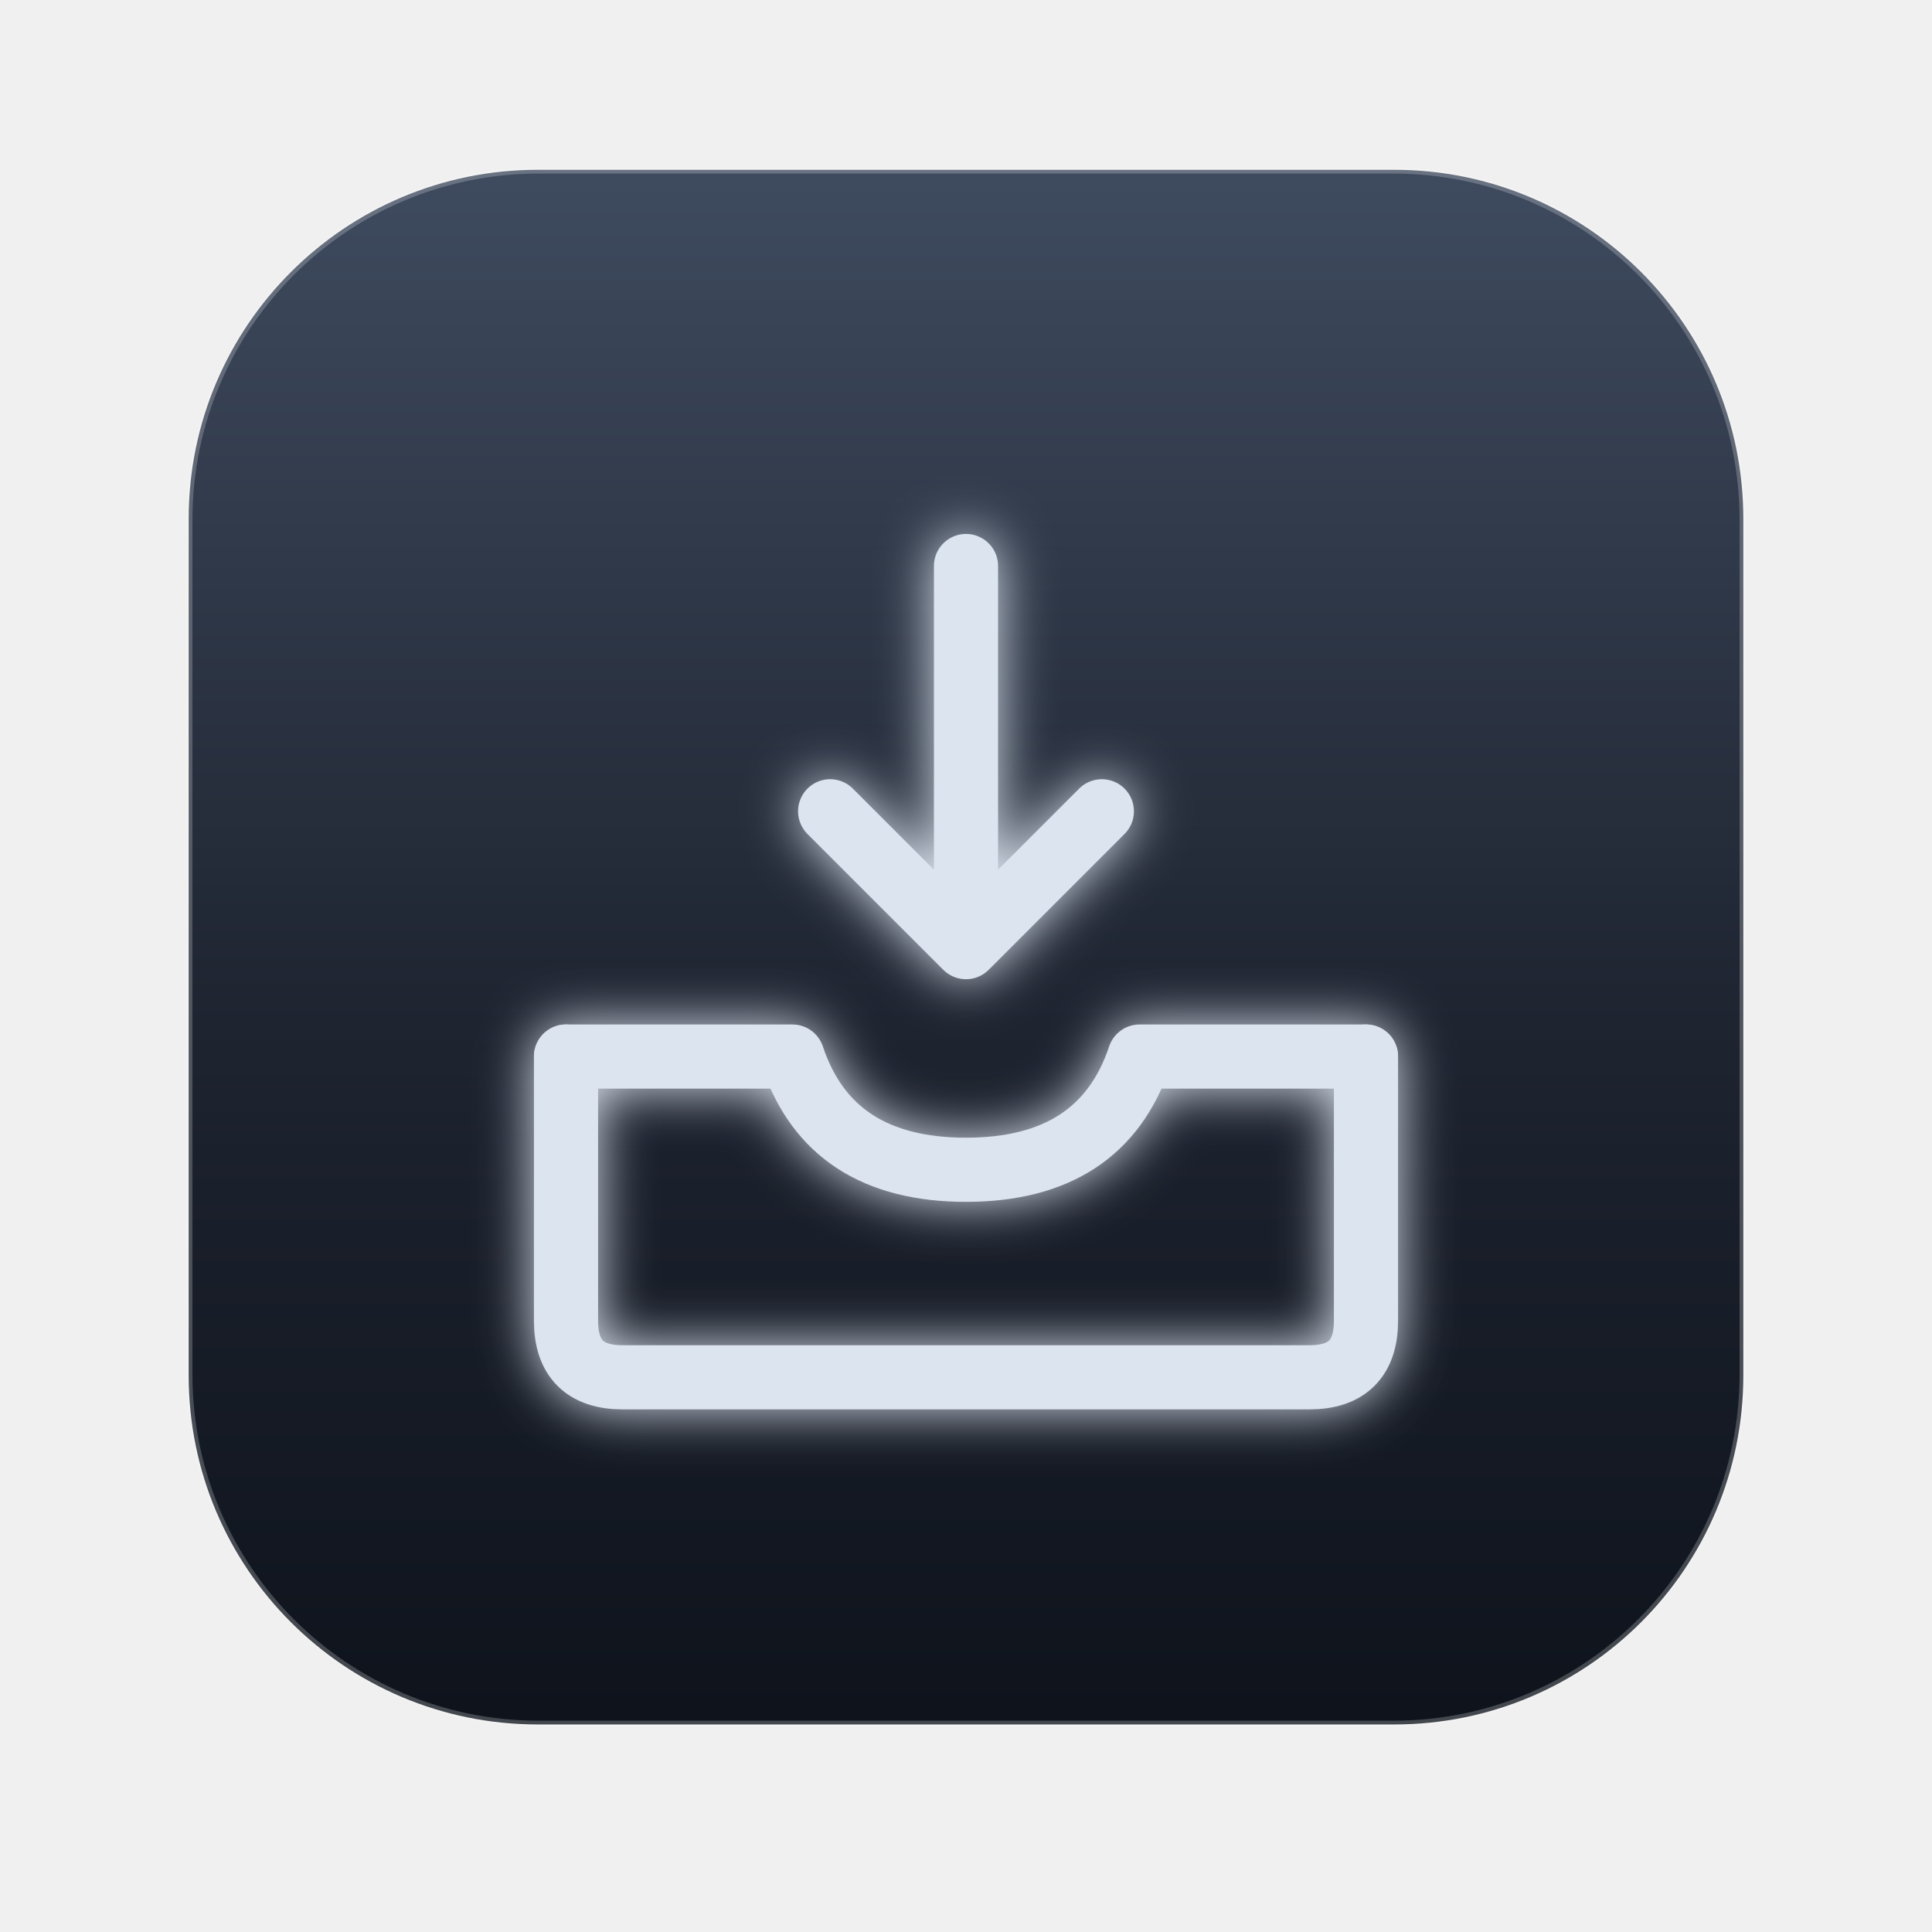
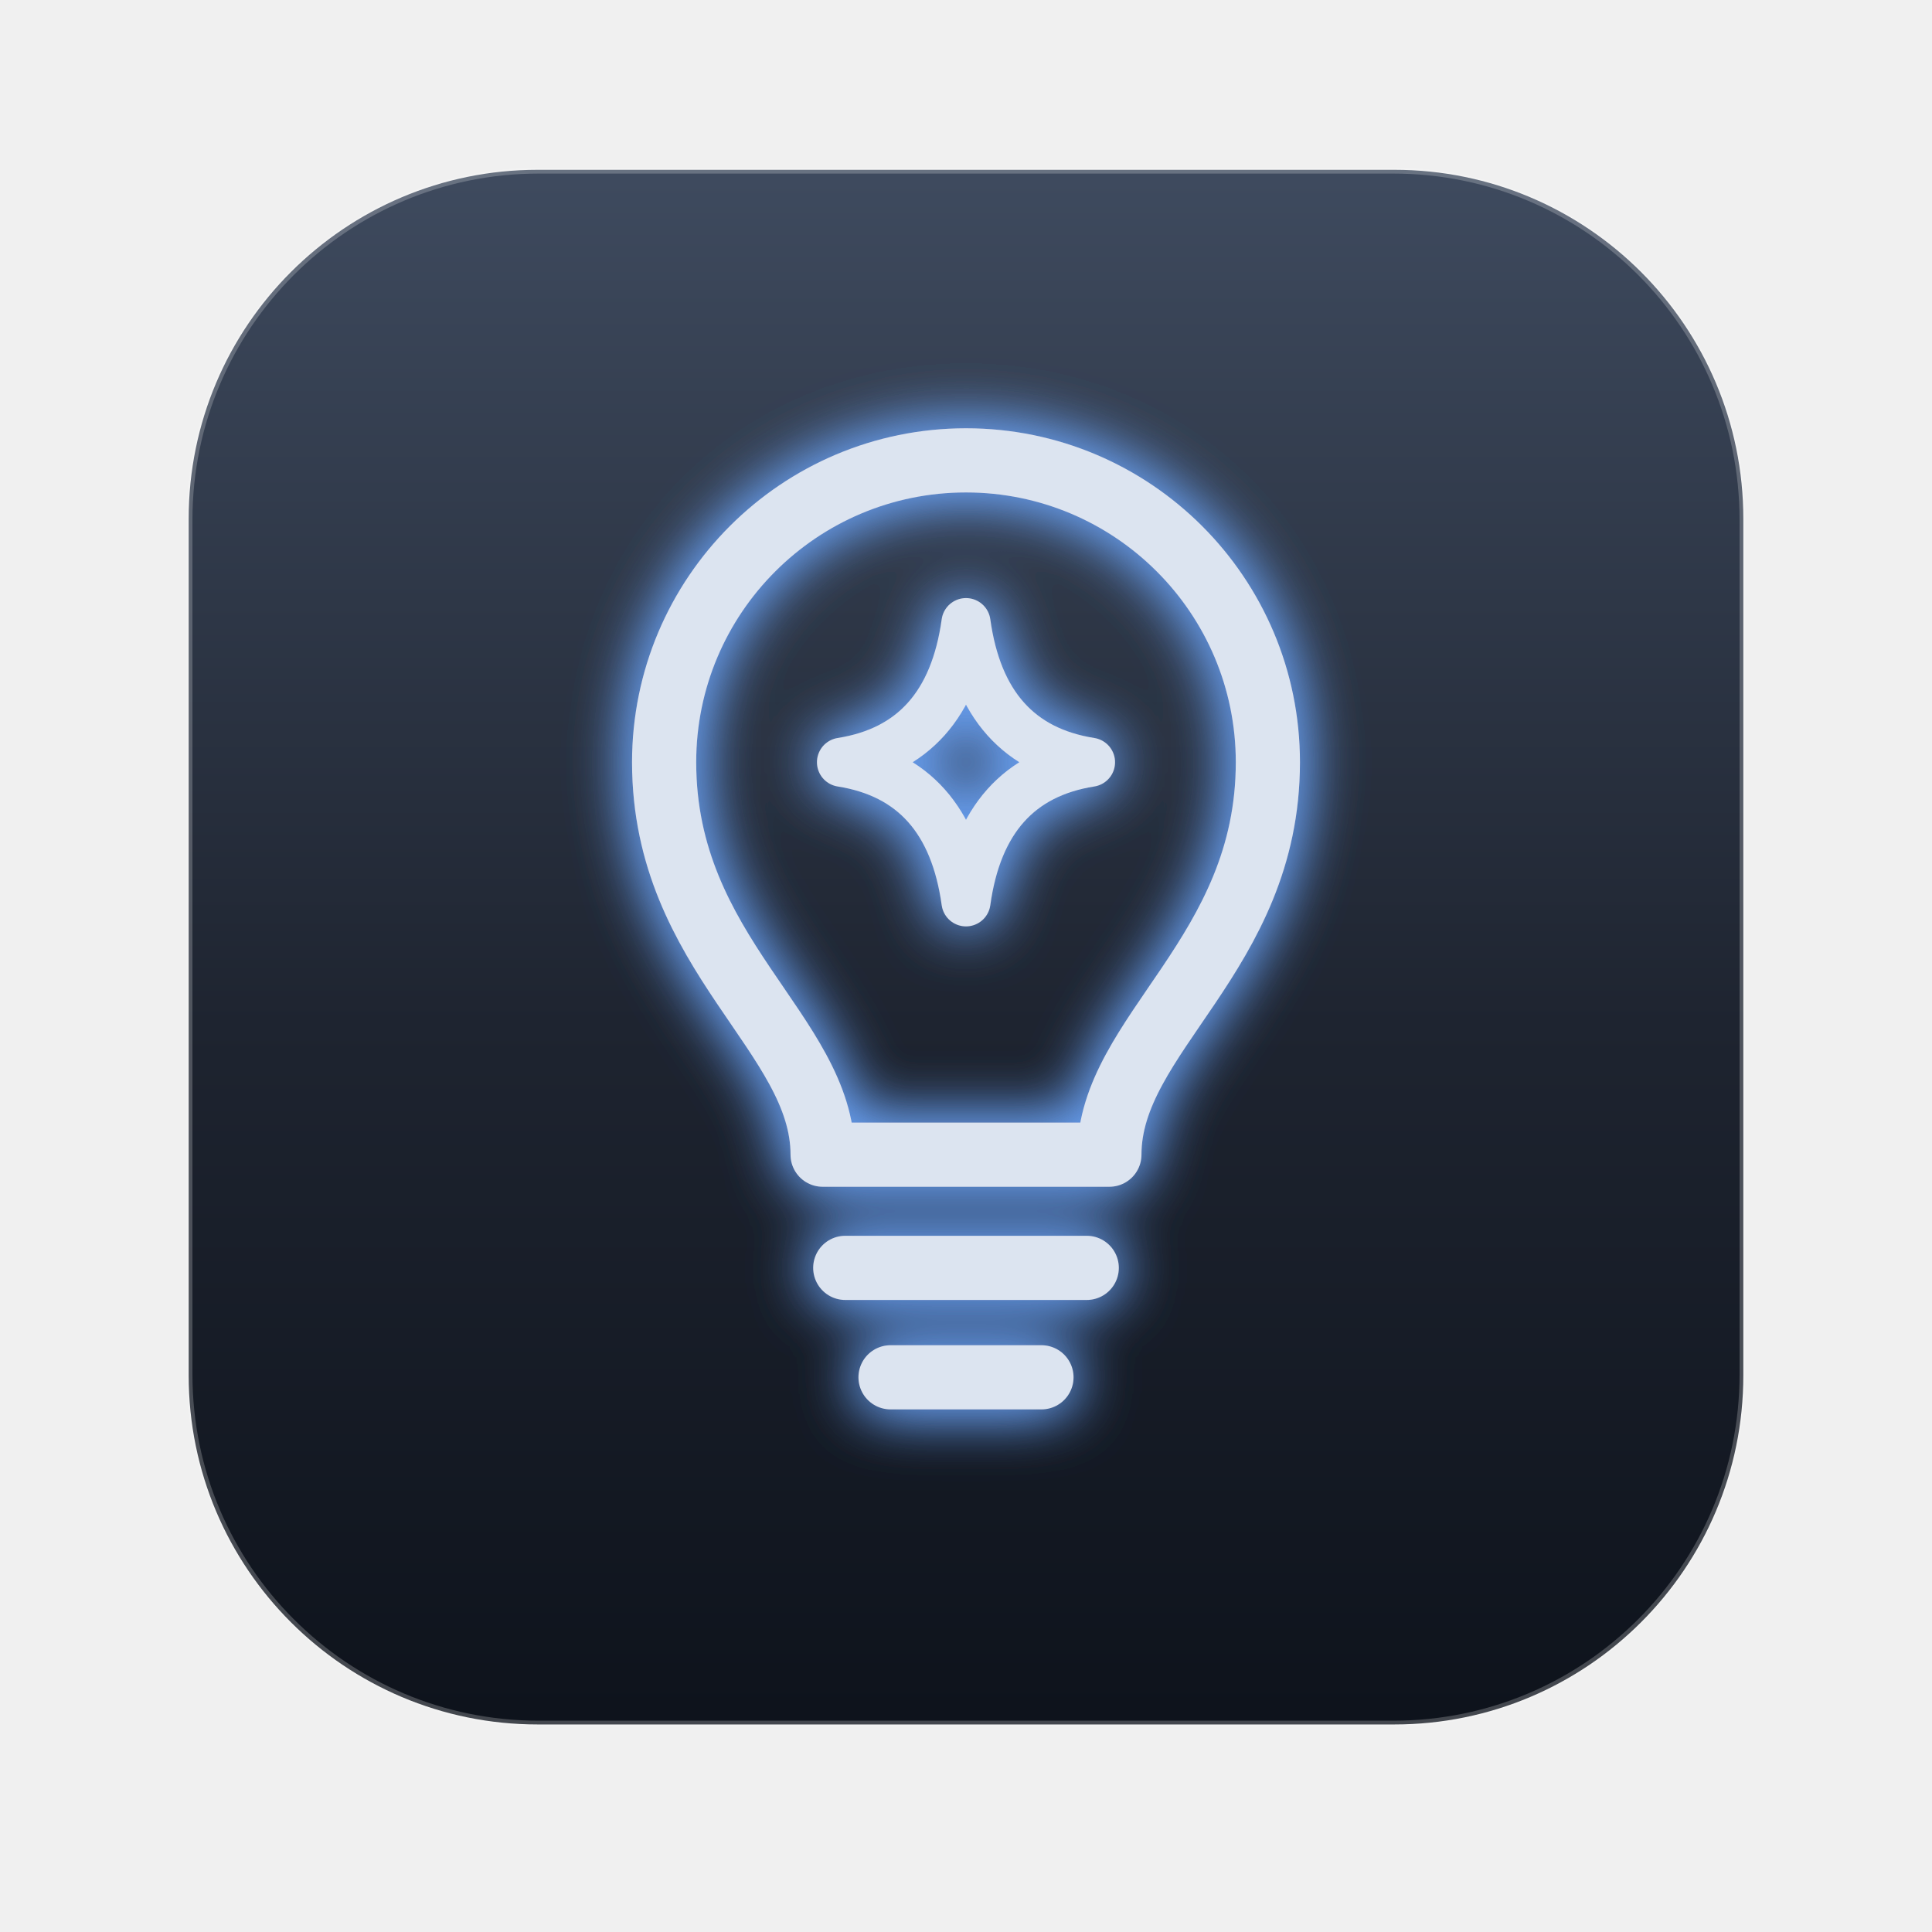
<svg xmlns="http://www.w3.org/2000/svg" viewBox="0 0 1024 1024">
  <defs>
    <linearGradient id="g" x1="0" y1="0" x2="0" y2="1">
      <stop offset="0" stop-color="#3E4A5E" />
      <stop offset=".55" stop-color="#1E2430" />
      <stop offset="1" stop-color="#0E131C" />
    </linearGradient>
-     <filter id="glow" x="-30%" y="-30%" width="160%" height="160%">
-       <feGaussianBlur stdDeviation="14" result="b" />
+     <filter id="glow" x="-40%" y="-40%" width="180%" height="180%">
+       <feGaussianBlur in="SourceAlpha" stdDeviation="16" result="b" />
+       <feFlood flood-color="#6EA8FF" flood-opacity=".85" />
+       <feComposite in2="b" operator="in" result="c" />
      <feMerge>
-         <feMergeNode in="b" />
+         <feMergeNode in="c" />
+         <feMergeNode in="c" />
        <feMergeNode in="SourceGraphic" />
      </feMerge>
    </filter>
  </defs>
  <rect x="100" y="90" width="824" height="824" rx="185" fill="url(#g)" />
  <rect x="100.5" y="90.5" width="823" height="823" rx="185" fill="none" stroke="#fff" stroke-opacity=".22" stroke-width="3" />
  <g fill="none" stroke="#DCE4F0" stroke-width="34" stroke-linecap="round" stroke-linejoin="round" filter="url(#glow)">
-     <path d="M300 560 L300 700 Q300 730 330 730 L694 730 Q724 730 724 700 L724 560" />
-     <path d="M300 560 L420 560 Q440 620 512 620 Q584 620 604 560 L724 560" />
-     <path d="M512 300 L512 500" />
-     <path d="M440 430 L512 502 L584 430" />
+     <path d="M436 612 C436 548 352 506 352 404 A160 160 0 1 1 672 404 C672 506 588 548 588 612 Z" />
+     <path d="M448 672 H576" />
+     <path d="M472 730 H552" />
+     <path d="M512 330 Q521 395 578 404 Q521 413 512 478 Q503 413 446 404 Q503 395 512 330 Z" stroke-width="26" />
  </g>
</svg>
